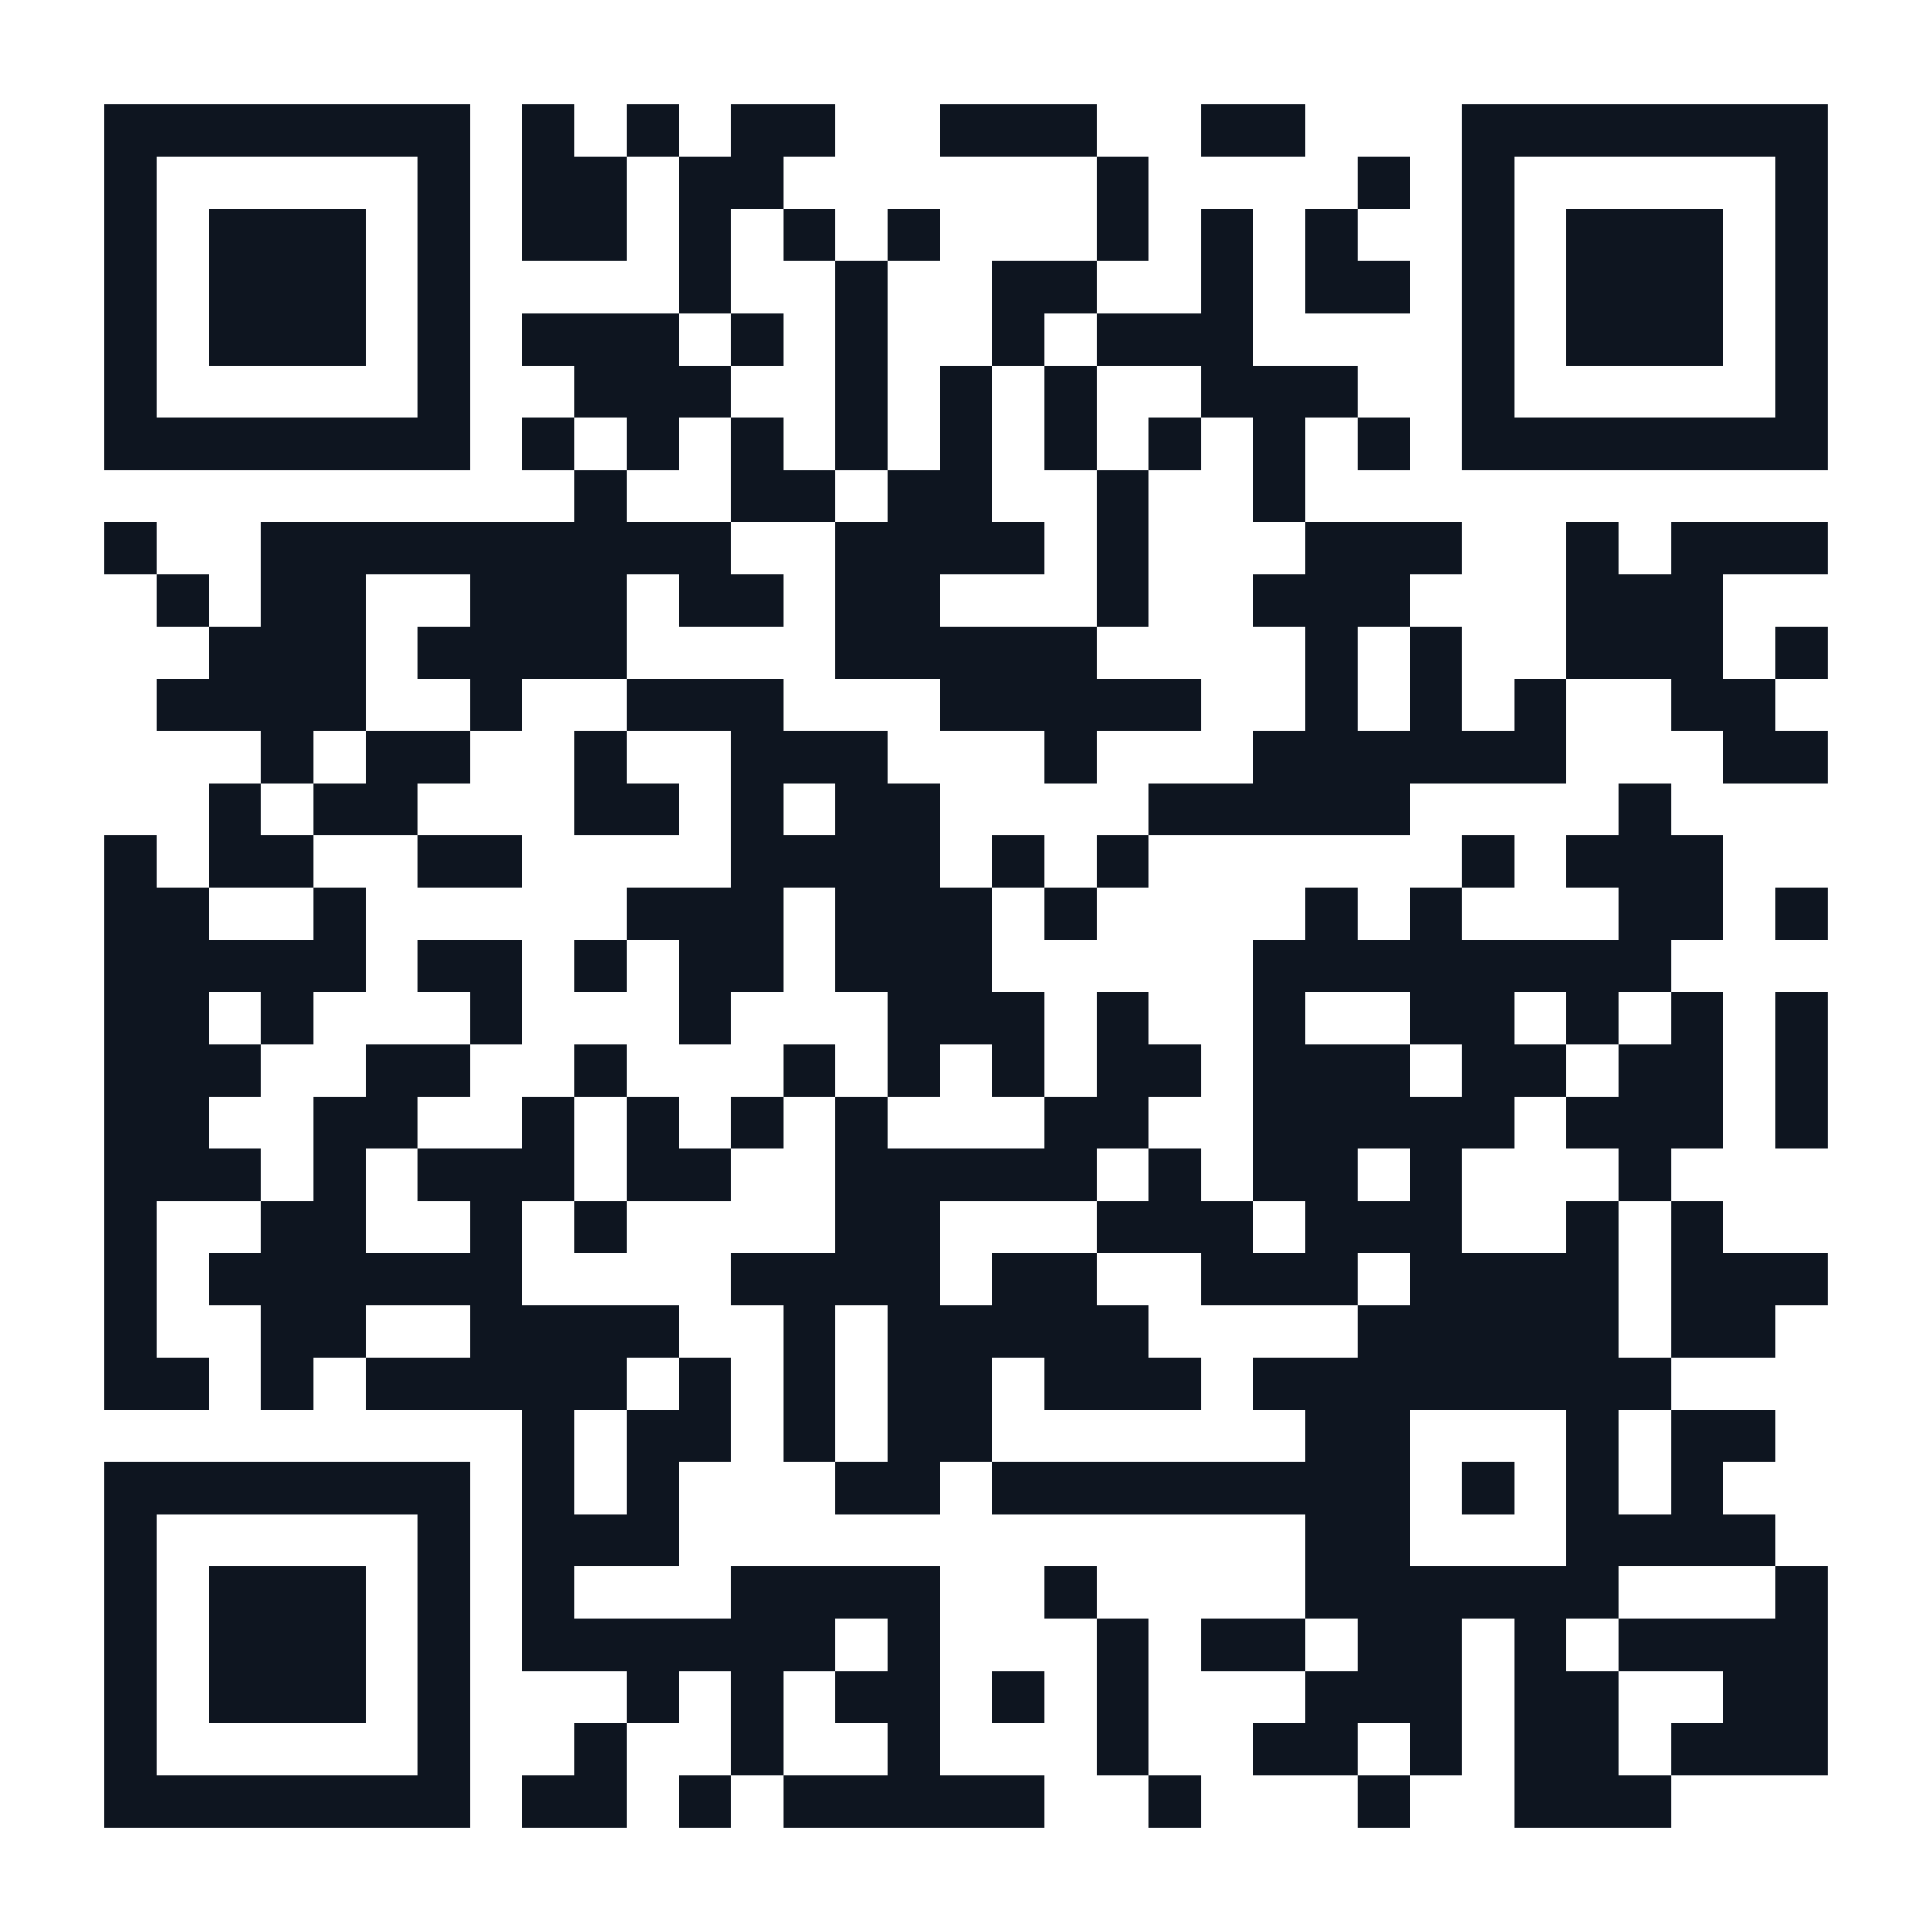
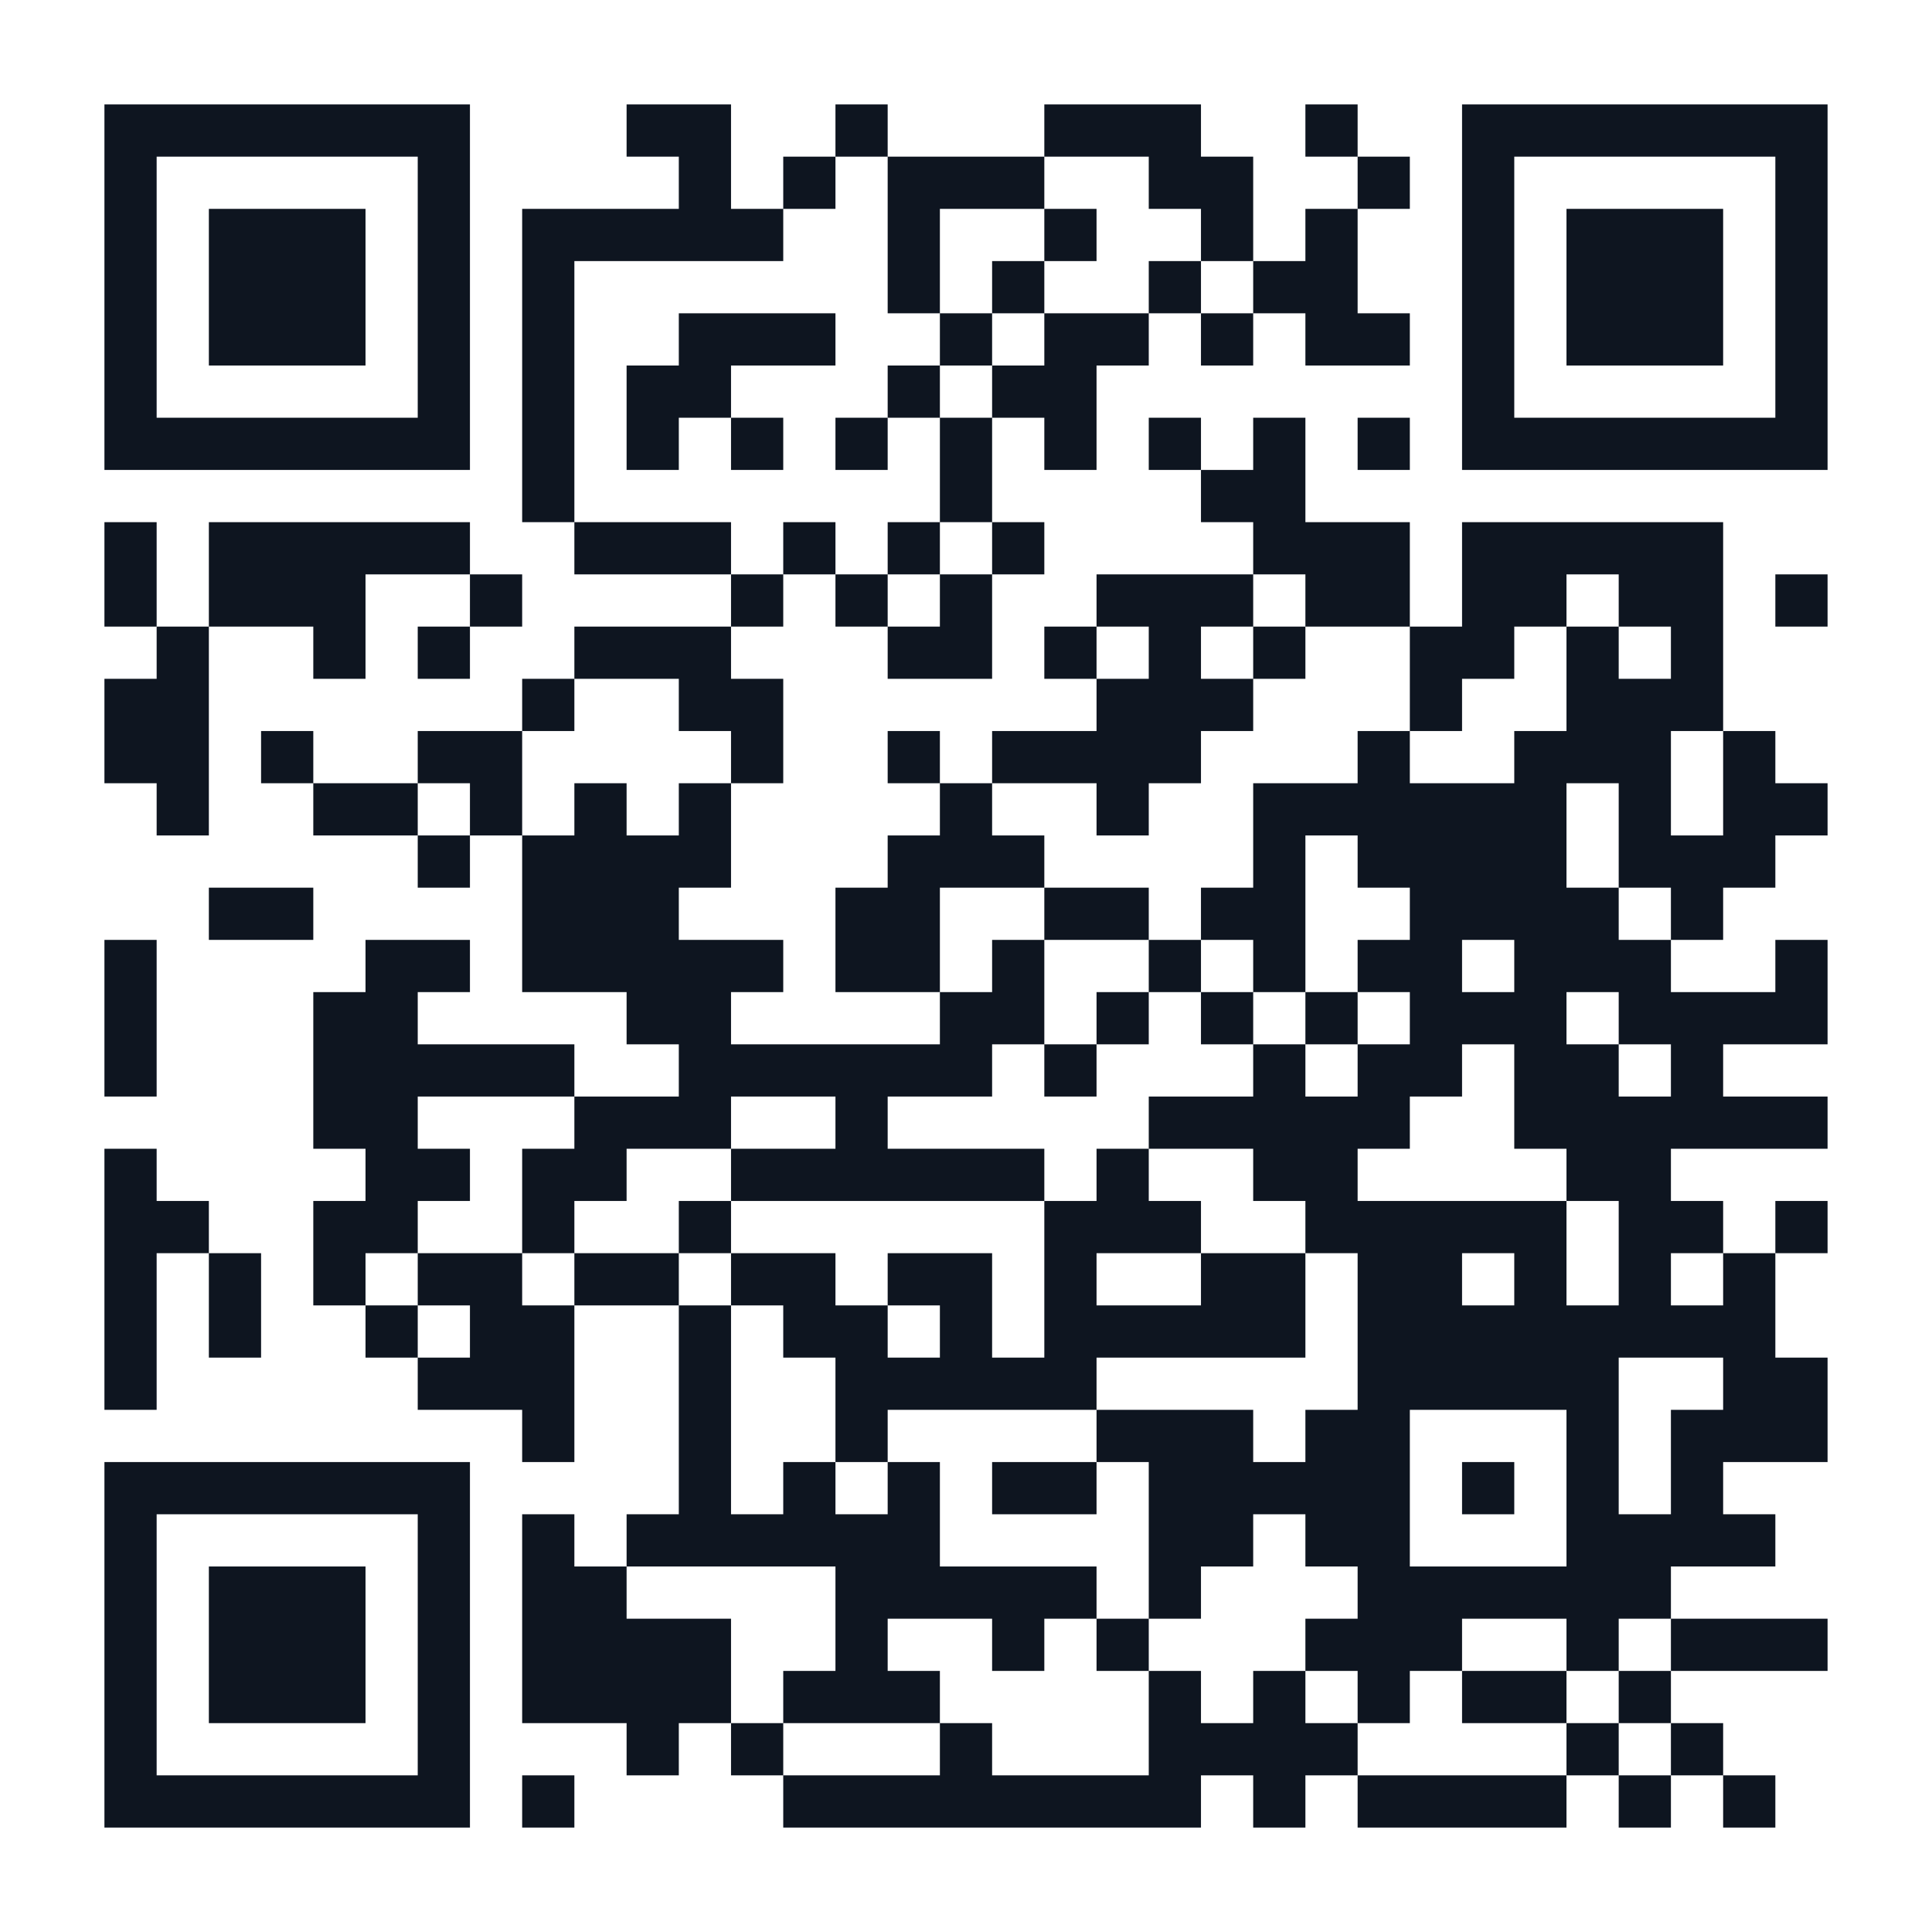
<svg xmlns="http://www.w3.org/2000/svg" width="148" height="148" class="segno">
  <g transform="scale(4)">
    <path fill="#fff" d="M0 0h37v37h-37z" />
-     <path class="qrline" stroke="#0e1520" d="M2 2.5h7m1 0h1m1 0h1m1 0h2m2 0h3m2 0h2m3 0h7m-33 1h1m5 0h1m1 0h2m1 0h2m6 0h1m4 0h1m1 0h1m5 0h1m-33 1h1m1 0h3m1 0h1m1 0h2m1 0h1m1 0h1m1 0h1m3 0h1m1 0h1m1 0h1m2 0h1m1 0h3m1 0h1m-33 1h1m1 0h3m1 0h1m4 0h1m2 0h1m2 0h2m2 0h1m1 0h2m1 0h1m1 0h3m1 0h1m-33 1h1m1 0h3m1 0h1m1 0h3m1 0h1m1 0h1m2 0h1m1 0h3m4 0h1m1 0h3m1 0h1m-33 1h1m5 0h1m2 0h3m2 0h1m1 0h1m1 0h1m2 0h3m2 0h1m5 0h1m-33 1h7m1 0h1m1 0h1m1 0h1m1 0h1m1 0h1m1 0h1m1 0h1m1 0h1m1 0h1m1 0h7m-24 1h1m2 0h2m1 0h2m2 0h1m2 0h1m-23 1h1m2 0h9m2 0h4m1 0h1m3 0h3m2 0h1m1 0h3m-32 1h1m1 0h2m2 0h3m1 0h2m1 0h2m3 0h1m2 0h3m3 0h3m-29 1h3m1 0h4m4 0h5m4 0h1m1 0h1m2 0h3m1 0h1m-32 1h4m2 0h1m2 0h3m3 0h5m2 0h1m1 0h1m1 0h1m2 0h2m-29 1h1m1 0h2m2 0h1m2 0h3m3 0h1m3 0h6m3 0h2m-31 1h1m1 0h2m3 0h2m1 0h1m1 0h2m4 0h5m4 0h1m-30 1h1m1 0h2m2 0h2m4 0h4m1 0h1m1 0h1m6 0h1m1 0h3m-31 1h2m2 0h1m5 0h3m1 0h3m1 0h1m4 0h1m1 0h1m3 0h2m1 0h1m-33 1h5m1 0h2m1 0h1m1 0h2m1 0h3m5 0h8m-30 1h2m1 0h1m3 0h1m3 0h1m3 0h3m1 0h1m2 0h1m2 0h2m1 0h1m1 0h1m1 0h1m-33 1h3m2 0h2m2 0h1m3 0h1m1 0h1m1 0h1m1 0h2m1 0h3m1 0h2m1 0h2m1 0h1m-33 1h2m2 0h2m2 0h1m1 0h1m1 0h1m1 0h1m3 0h2m2 0h5m1 0h3m1 0h1m-33 1h3m1 0h1m1 0h3m1 0h2m2 0h5m1 0h1m1 0h2m1 0h1m3 0h1m-30 1h1m2 0h2m2 0h1m1 0h1m4 0h2m3 0h3m1 0h3m2 0h1m1 0h1m-31 1h1m1 0h6m4 0h4m1 0h2m2 0h3m1 0h4m1 0h3m-33 1h1m2 0h2m2 0h4m2 0h1m1 0h5m4 0h5m1 0h2m-32 1h2m1 0h1m1 0h5m1 0h1m1 0h1m1 0h2m1 0h3m1 0h8m-22 1h1m1 0h2m1 0h1m1 0h2m6 0h2m3 0h1m1 0h2m-32 1h7m1 0h1m1 0h1m3 0h2m1 0h8m1 0h1m1 0h1m1 0h1m-31 1h1m5 0h1m1 0h3m12 0h2m3 0h4m-32 1h1m1 0h3m1 0h1m1 0h1m3 0h4m2 0h1m4 0h6m3 0h1m-33 1h1m1 0h3m1 0h1m1 0h6m1 0h1m3 0h1m1 0h2m1 0h2m1 0h1m1 0h4m-33 1h1m1 0h3m1 0h1m3 0h1m1 0h1m1 0h2m1 0h1m1 0h1m3 0h3m1 0h2m2 0h2m-33 1h1m5 0h1m2 0h1m2 0h1m2 0h1m3 0h1m2 0h2m1 0h1m1 0h2m1 0h3m-33 1h7m1 0h2m1 0h1m1 0h5m2 0h1m3 0h1m2 0h3" />
+     <path class="qrline" stroke="#0e1520" d="M2 2.5h7m3 0h2m2 0h1m3 0h3m2 0h1m2 0h7m-33 1h1m5 0h1m4 0h1m1 0h1m1 0h3m2 0h2m2 0h1m1 0h1m5 0h1m-33 1h1m1 0h3m1 0h1m1 0h5m2 0h1m2 0h1m2 0h1m1 0h1m2 0h1m1 0h3m1 0h1m-33 1h1m1 0h3m1 0h1m1 0h1m6 0h1m1 0h1m2 0h1m1 0h2m2 0h1m1 0h3m1 0h1m-33 1h1m1 0h3m1 0h1m1 0h1m2 0h3m2 0h1m1 0h2m1 0h1m1 0h2m1 0h1m1 0h3m1 0h1m-33 1h1m5 0h1m1 0h1m1 0h2m3 0h1m1 0h2m7 0h1m5 0h1m-33 1h7m1 0h1m1 0h1m1 0h1m1 0h1m1 0h1m1 0h1m1 0h1m1 0h1m1 0h1m1 0h7m-25 1h1m7 0h1m4 0h2m-23 1h1m1 0h5m2 0h3m1 0h1m1 0h1m1 0h1m4 0h3m1 0h5m-31 1h1m1 0h3m2 0h1m4 0h1m1 0h1m1 0h1m2 0h3m1 0h2m1 0h2m1 0h2m1 0h1m-32 1h1m2 0h1m1 0h1m2 0h3m3 0h2m1 0h1m1 0h1m1 0h1m2 0h2m1 0h1m1 0h1m-31 1h2m6 0h1m2 0h2m6 0h3m3 0h1m2 0h3m-31 1h2m1 0h1m2 0h2m4 0h1m2 0h1m1 0h4m3 0h1m2 0h3m1 0h1m-31 1h1m2 0h2m1 0h1m1 0h1m1 0h1m4 0h1m2 0h1m2 0h6m1 0h1m1 0h2m-27 1h1m1 0h4m3 0h3m4 0h1m1 0h4m1 0h3m-30 1h2m4 0h3m3 0h2m2 0h2m1 0h2m2 0h4m1 0h1m-31 1h1m4 0h2m1 0h5m1 0h2m1 0h1m2 0h1m1 0h1m1 0h2m1 0h3m2 0h1m-33 1h1m3 0h2m4 0h2m4 0h2m1 0h1m1 0h1m1 0h1m1 0h3m1 0h4m-33 1h1m3 0h5m2 0h6m1 0h1m3 0h1m1 0h2m1 0h2m1 0h1m-27 1h2m3 0h3m2 0h1m5 0h5m2 0h6m-33 1h1m4 0h2m1 0h2m2 0h6m1 0h1m2 0h2m4 0h2m-30 1h2m2 0h2m2 0h1m2 0h1m6 0h3m2 0h5m1 0h2m1 0h1m-33 1h1m1 0h1m1 0h1m1 0h2m1 0h2m1 0h2m1 0h2m1 0h1m2 0h2m1 0h2m1 0h1m1 0h1m1 0h1m-32 1h1m1 0h1m2 0h1m1 0h2m2 0h1m1 0h2m1 0h1m1 0h5m1 0h8m-32 1h1m5 0h3m2 0h1m2 0h5m5 0h5m2 0h2m-25 1h1m2 0h1m2 0h1m4 0h3m1 0h2m3 0h1m1 0h3m-33 1h7m4 0h1m1 0h1m1 0h1m1 0h2m1 0h5m1 0h1m1 0h1m1 0h1m-31 1h1m5 0h1m1 0h1m1 0h6m4 0h2m1 0h2m3 0h4m-32 1h1m1 0h3m1 0h1m1 0h2m4 0h5m1 0h1m3 0h6m-30 1h1m1 0h3m1 0h1m1 0h4m2 0h1m2 0h1m1 0h1m3 0h3m2 0h1m1 0h3m-33 1h1m1 0h3m1 0h1m1 0h4m1 0h3m4 0h1m1 0h1m1 0h1m1 0h2m1 0h1m-30 1h1m5 0h1m3 0h1m1 0h1m3 0h1m3 0h4m4 0h1m1 0h1m-31 1h7m1 0h1m4 0h8m1 0h1m1 0h4m1 0h1m1 0h1" />
  </g>
</svg>
